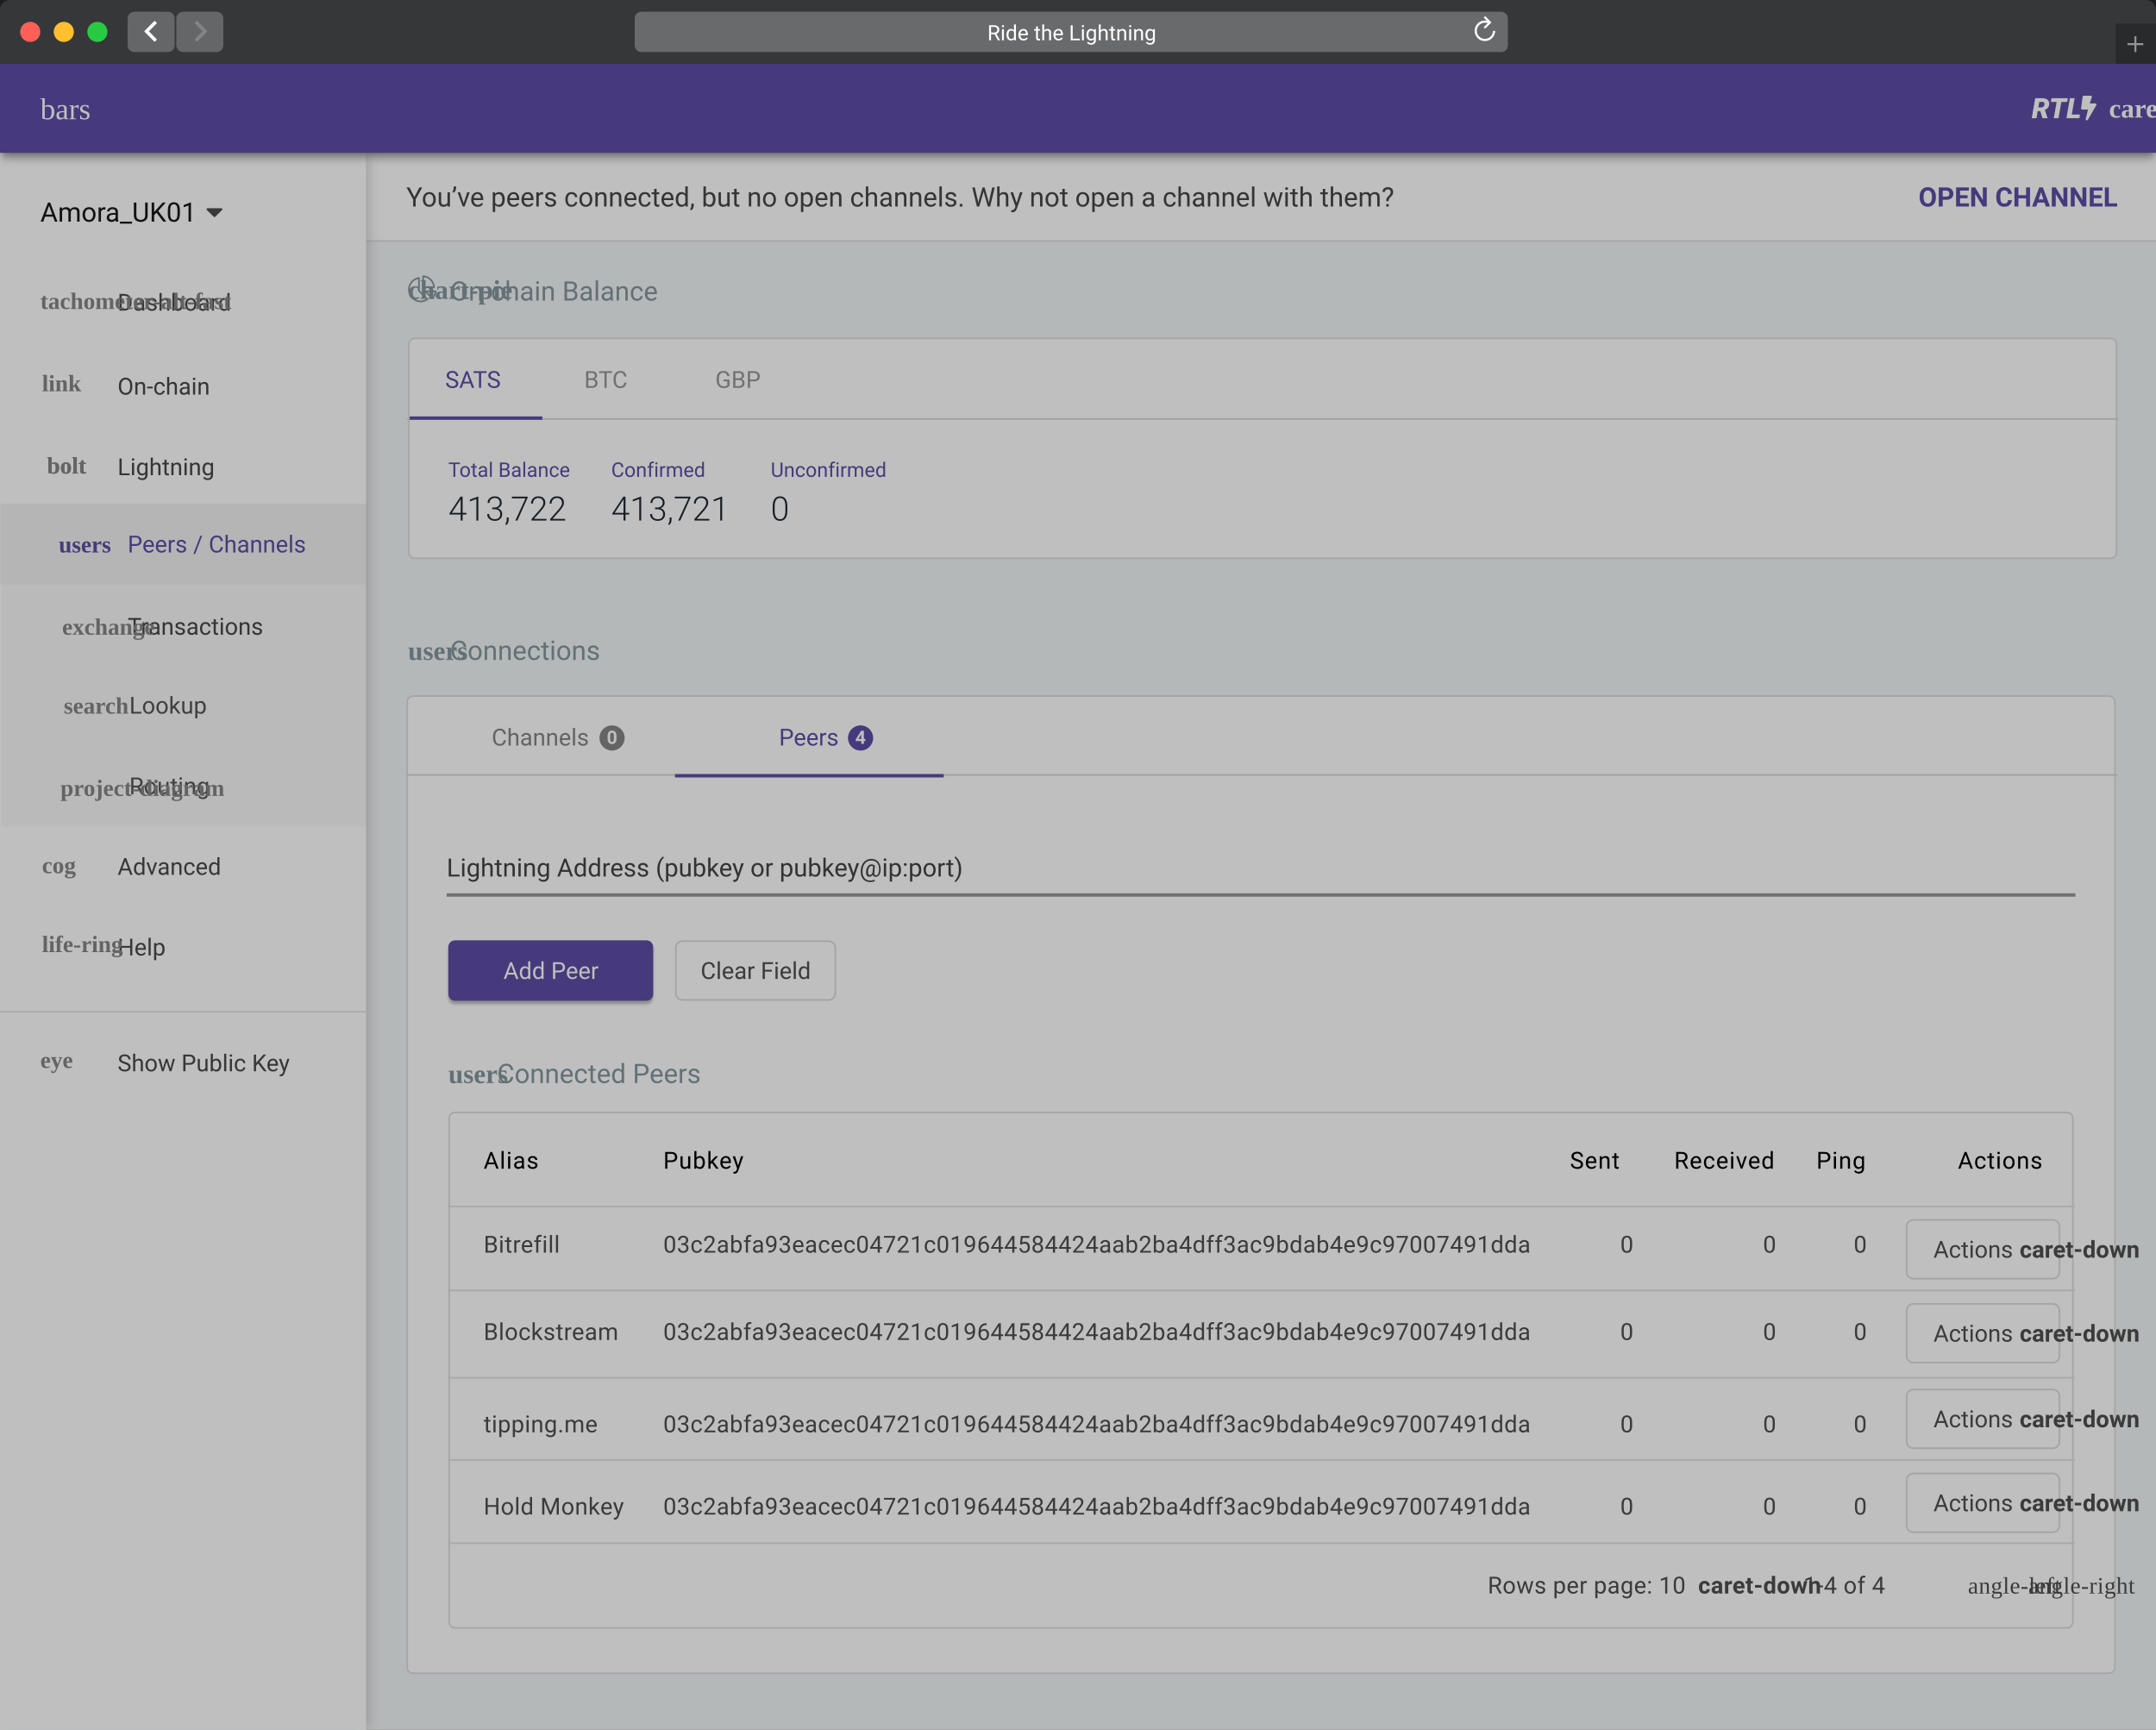
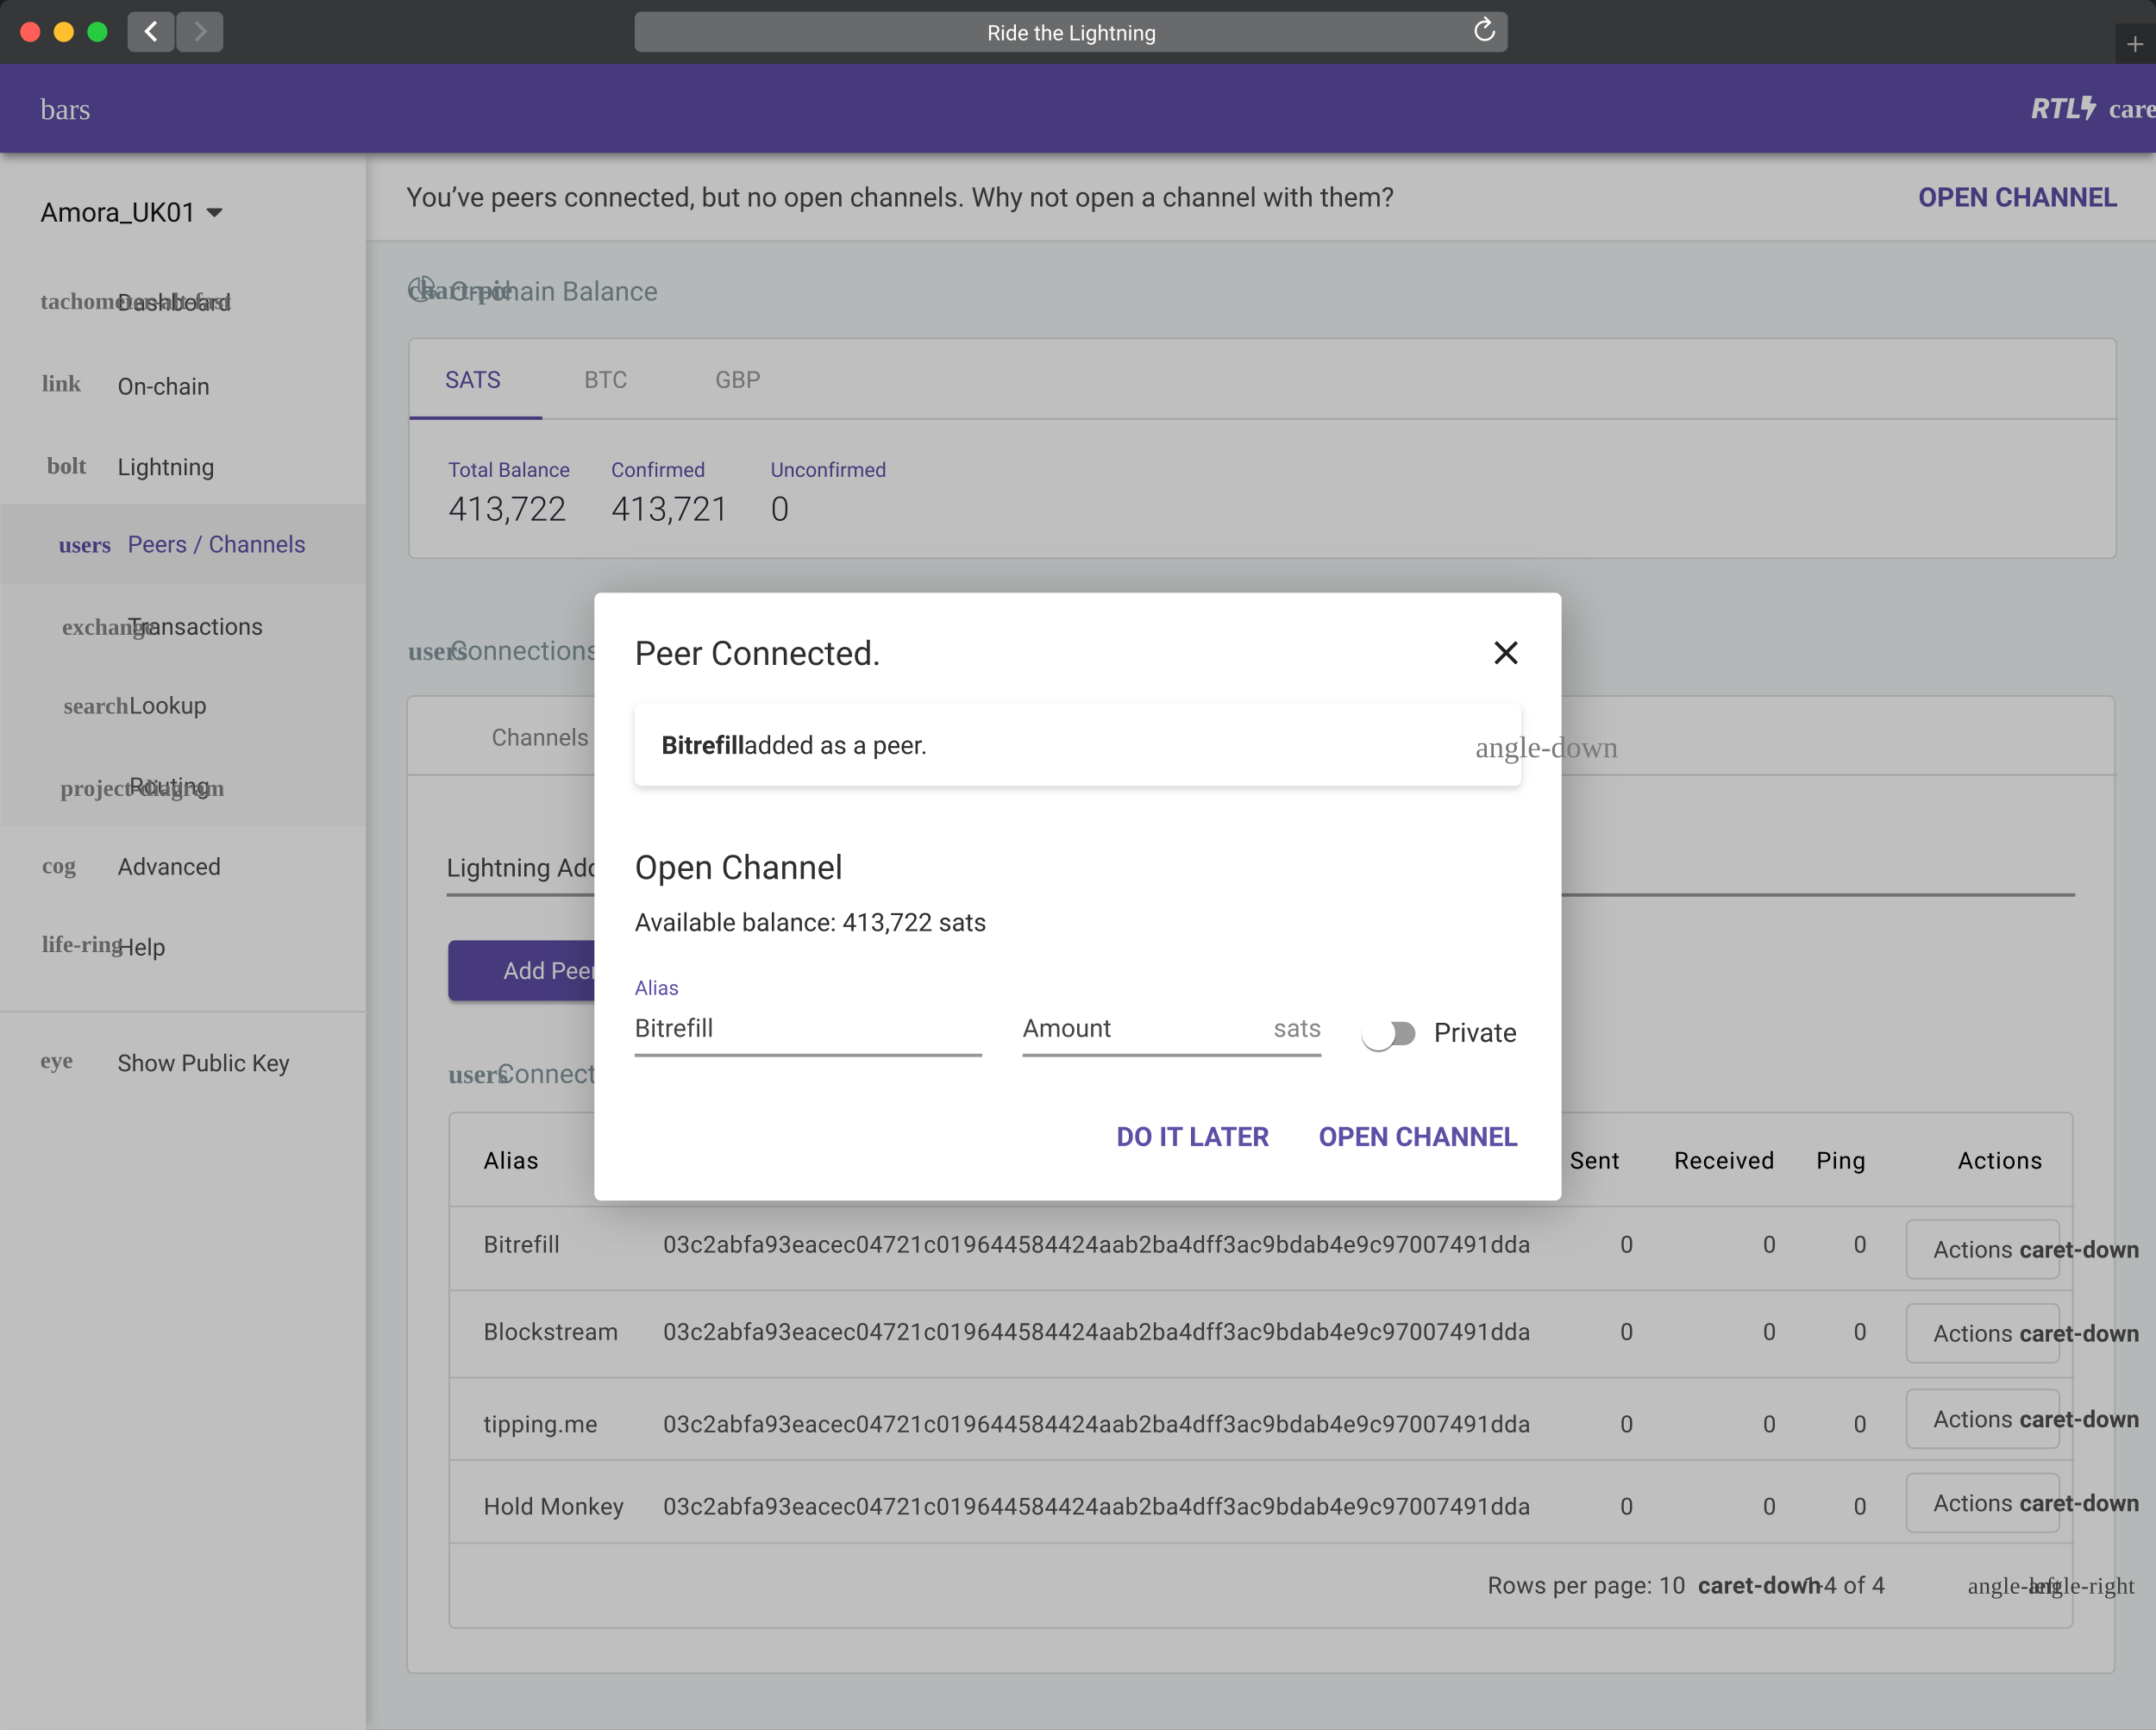
<svg xmlns="http://www.w3.org/2000/svg" xmlns:xlink="http://www.w3.org/1999/xlink" width="1284px" height="1030px" viewBox="0 0 1284 1030" version="1.1">
  <defs>
    <rect id="path-1" x="0" y="0" width="1066" height="52" />
    <filter x="-0.0%" y="-1.0%" width="100.1%" height="103.8%" filterUnits="objectBoundingBox" id="filter-2">
      <feOffset dx="0" dy="1" in="SourceAlpha" result="shadowOffsetOuter1" />
      <feColorMatrix values="0 0 0 0 0.873   0 0 0 0 0.873   0 0 0 0 0.873  0 0 0 1 0" type="matrix" in="shadowOffsetOuter1" />
    </filter>
    <rect id="path-3" x="0" y="91" width="218" height="939" />
    <filter x="-6.7%" y="-1.3%" width="113.3%" height="103.1%" filterUnits="objectBoundingBox" id="filter-4">
      <feOffset dx="0" dy="2" in="SourceAlpha" result="shadowOffsetOuter1" />
      <feGaussianBlur stdDeviation="4.5" in="shadowOffsetOuter1" result="shadowBlurOuter1" />
      <feColorMatrix values="0 0 0 0 0.509   0 0 0 0 0.508   0 0 0 0 0.508  0 0 0 0.5 0" type="matrix" in="shadowBlurOuter1" />
    </filter>
    <rect id="path-5" x="0" y="38" width="1284" height="53" />
    <filter x="-0.8%" y="-15.1%" width="101.6%" height="137.7%" filterUnits="objectBoundingBox" id="filter-6">
      <feOffset dx="0" dy="2" in="SourceAlpha" result="shadowOffsetOuter1" />
      <feGaussianBlur stdDeviation="3" in="shadowOffsetOuter1" result="shadowBlurOuter1" />
      <feColorMatrix values="0 0 0 0 0   0 0 0 0 0   0 0 0 0 0  0 0 0 0.5 0" type="matrix" in="shadowBlurOuter1" />
    </filter>
    <rect id="path-7" x="0" y="0" width="122" height="36" rx="4" />
    <filter x="-3.3%" y="-5.6%" width="106.6%" height="122.2%" filterUnits="objectBoundingBox" id="filter-8">
      <feOffset dx="0" dy="2" in="SourceAlpha" result="shadowOffsetOuter1" />
      <feGaussianBlur stdDeviation="1" in="shadowOffsetOuter1" result="shadowBlurOuter1" />
      <feColorMatrix values="0 0 0 0 0   0 0 0 0 0   0 0 0 0 0  0 0 0 0.257 0" type="matrix" in="shadowBlurOuter1" />
+     </filter>
+     <rect id="path-9" x="0" y="0" width="576" height="362" rx="4" />
+     <filter x="-7.6%" y="-11.9%" width="116.3%" height="126.0%" filterUnits="objectBoundingBox" id="filter-10">
+       <feOffset dx="3" dy="4" in="SourceAlpha" result="shadowOffsetOuter1" />
+       <feGaussianBlur stdDeviation="15" in="shadowOffsetOuter1" result="shadowBlurOuter1" />
+       <feColorMatrix values="0 0 0 0 0   0 0 0 0 0   0 0 0 0 0  0 0 0 0.264 0" type="matrix" in="shadowBlurOuter1" />
+     </filter>
+     <circle id="path-11" cx="467" cy="262.5" r="10" />
+     <filter x="-10.0%" y="-5.0%" width="120.0%" height="120.0%" filterUnits="objectBoundingBox" id="filter-12">
+       <feOffset dx="0" dy="1" in="SourceAlpha" result="shadowOffsetOuter1" />
+       <feGaussianBlur stdDeviation="0.5" in="shadowOffsetOuter1" result="shadowBlurOuter1" />
+       <feColorMatrix values="0 0 0 0 0   0 0 0 0 0   0 0 0 0 0  0 0 0 0.5 0" type="matrix" in="shadowBlurOuter1" />
+     </filter>
+     <rect id="path-13" x="24" y="66" width="528" height="49" rx="4" />
+     <filter x="-1.6%" y="-13.3%" width="103.2%" height="134.7%" filterUnits="objectBoundingBox" id="filter-14">
+       <feOffset dx="0" dy="2" in="SourceAlpha" result="shadowOffsetOuter1" />
+       <feGaussianBlur stdDeviation="2.5" in="shadowOffsetOuter1" result="shadowBlurOuter1" />
+       <feColorMatrix values="0 0 0 0 0.668   0 0 0 0 0.668   0 0 0 0 0.668  0 0 0 0.5 0" type="matrix" in="shadowBlurOuter1" />
    </filter>
  </defs>
  <g id="2.3peers_peerconnected_collapsed" stroke="none" stroke-width="1" fill="none" fill-rule="evenodd">
    <rect fill="#1D1E1F" x="0" y="0" width="1284" height="1030" />
    <rect id="Background" fill="#F2F5F6" x="0" y="38" width="1284" height="992" />
    <g id="Group-20" transform="translate(218, 91)">
      <g id="Rectangle">
        <use fill="black" fill-opacity="1" filter="url(#filter-2)" xlink:href="#path-1" />
        <use fill="#FFFFFF" fill-rule="evenodd" xlink:href="#path-1" />
      </g>
      <text id="You’ve-peers-connect" font-family="Roboto-Regular, Roboto" font-size="16" font-weight="normal" fill="#474747">
        <tspan x="24" y="32">You’ve peers connected, but no open channels. Why not open a channel with them?</tspan>
      </text>
      <text id="OPEN-CHANNEL" font-family="Roboto-Bold, Roboto" font-size="16" font-weight="bold" fill="#5E4EA5">
        <tspan x="924.555" y="32">OPEN CHANNEL</tspan>
      </text>
    </g>
    <g id="Rectangle">
      <use fill="black" fill-opacity="1" filter="url(#filter-4)" xlink:href="#path-3" />
      <use fill="#FFFFFF" fill-rule="evenodd" xlink:href="#path-3" />
    </g>
    <g id="Rectangle-13">
      <use fill="black" fill-opacity="1" filter="url(#filter-6)" xlink:href="#path-5" />
      <use fill="#5E4EA5" fill-rule="evenodd" xlink:href="#path-5" />
    </g>
    <g id="Browser">
      <path d="M0,6 C0,2.686 2.679,0 5.992,0 L1278.008,0 C1281.317,0 1284,2.687 1284,6 L1284,38 L0,38 L0,6 Z" id="Tab-BG---Right" fill="#363738" />
      <circle id="Dot---Red" fill="#FF5F57" cx="18" cy="19" r="6" />
      <circle id="Dot---Orange" fill="#FFBF2F" cx="38" cy="19" r="6" />
      <circle id="Dot---Green" fill="#28CA42" cx="58" cy="19" r="6" />
      <g id="Back" transform="translate(76, 7)">
        <rect id="Rectangle" fill="#656668" x="0" y="0" width="28" height="24" rx="4" />
        <path d="M10.161,11.325 L15.78,5.659 C15.96,5.479 16.251,5.479 16.431,5.659 L17.189,6.417 C17.369,6.597 17.369,6.888 17.189,7.068 L12.653,11.65 L17.189,16.232 C17.369,16.412 17.369,16.703 17.189,16.883 L16.431,17.641 C16.251,17.821 15.96,17.821 15.78,17.641 L10.161,11.975 C9.981,11.795 9.981,11.505 10.161,11.325 Z" id="a" fill="#FFFFFF" fill-rule="nonzero" />
      </g>
      <g id="Forward" transform="translate(105, 7)">
        <rect id="Rectangle" fill="#656668" x="0" y="0" width="28" height="24" rx="4" />
        <path d="M18.189,11.975 L12.57,17.641 C12.39,17.821 12.099,17.821 11.919,17.641 L11.161,16.883 C10.981,16.703 10.981,16.412 11.161,16.232 L15.697,11.65 L11.161,7.068 C10.981,6.888 10.981,6.597 11.161,6.417 L11.919,5.659 C12.099,5.479 12.39,5.479 12.57,5.659 L18.189,11.325 C18.369,11.505 18.369,11.795 18.189,11.975 Z" id="a" fill="#FFFFFF" fill-rule="nonzero" opacity="0.2" />
      </g>
      <g id="New-Tab" transform="translate(1260, 14)">
        <rect id="Rectangle" fill="#292A2B" x="0" y="0" width="24" height="24" />
        <path d="M16.253,11.684 C16.362,11.684 16.45,11.772 16.45,11.881 L16.45,12.669 C16.45,12.778 16.362,12.866 16.253,12.866 L12.316,12.866 L12.316,16.803 C12.316,16.912 12.228,17 12.119,17 L11.331,17 C11.222,17 11.134,16.912 11.134,16.803 L11.134,12.866 L7.197,12.866 C7.088,12.866 7,12.778 7,12.669 L7,11.881 C7,11.772 7.088,11.684 7.197,11.684 L11.134,11.684 L11.134,7.747 C11.134,7.638 11.222,7.55 11.331,7.55 L12.119,7.55 C12.228,7.55 12.316,7.638 12.316,7.747 L12.316,11.684 L16.253,11.684 Z" id="p" fill="#FFFFFF" fill-rule="nonzero" opacity="0.498" />
      </g>
      <g id="URL" transform="translate(378, 7)">
        <path d="M0,3.99 C0,1.786 1.781,5.31029755e-14 3.998,5.28693238e-14 L516.002,-1.1012102e-15 C518.21,-1.33393271e-15 520,1.784 520,3.99 L520,20.01 C520,22.214 518.219,24 516.002,24 L3.998,24 C1.79,24 0,22.216 0,20.01 L0,3.99 Z" id="URL-Bar" fill="#696A6B" />
        <path d="M512.305,5.172 C512.468,5.172 512.6,5.304 512.6,5.467 L512.6,10.192 C512.6,10.355 512.468,10.488 512.305,10.488 L507.58,10.488 C507.417,10.488 507.284,10.355 507.284,10.192 L507.284,9.51 C507.284,9.344 507.421,9.211 507.587,9.215 L510.697,9.289 C509.941,7.615 508.258,6.452 506.3,6.452 C503.634,6.452 501.477,8.609 501.477,11.275 C501.477,13.941 503.634,16.098 506.3,16.098 C507.533,16.098 508.657,15.637 509.51,14.877 C509.626,14.773 509.805,14.78 509.916,14.891 L510.401,15.376 C510.521,15.496 510.515,15.692 510.39,15.805 C509.307,16.783 507.873,17.378 506.3,17.378 C502.933,17.378 500.202,14.651 500.197,11.285 C500.192,7.928 502.924,5.182 506.28,5.172 C508.411,5.165 510.289,6.251 511.385,7.9 L511.327,5.474 C511.324,5.308 511.457,5.172 511.623,5.172 L512.305,5.172 Z" id="r" fill="#FFFFFF" fill-rule="nonzero" transform="translate(506.3984, 11.27499) rotate(-45) translate(-506.3984, -11.27499) " />
        <text id="Ride-the-Lightning" font-family="Roboto-Regular, Roboto" font-size="12.6" font-weight="normal" fill="#FFFFFF">
          <tspan x="210" y="17">Ride the Lightning</tspan>
        </text>
      </g>
    </g>
    <text id="Dashboard" font-family="FontAwesome5Pro-Regular, Font Awesome 5 Pro" font-size="18" font-weight="normal" fill="#FFFFFF">
      <tspan x="24" y="71">bars</tspan>
    </text>
    <g id="RTL-Logo" transform="translate(1210, 56)" fill="#FFFFFF">
      <path d="M5.102,10.196 L3.544,10.196 L2.805,14.412 L0,14.412 L2.067,2.469 L6.284,2.477 C7.634,2.477 8.675,2.793 9.405,3.424 C10.135,4.056 10.462,4.919 10.385,6.012 C10.325,6.877 10.076,7.592 9.639,8.158 C9.201,8.724 8.589,9.171 7.801,9.499 L9.409,14.273 L9.409,14.412 L6.415,14.412 L5.102,10.196 Z M3.921,7.973 L5.562,7.989 C6.01,7.989 6.4,7.88 6.731,7.661 C7.062,7.443 7.298,7.143 7.44,6.763 C7.582,6.383 7.623,6.015 7.563,5.66 C7.454,5.053 7.066,4.733 6.398,4.7 L4.495,4.692 L3.921,7.973 Z M21.098,4.692 L17.62,4.692 L15.939,14.412 L13.125,14.412 L14.815,4.692 L11.394,4.692 L11.788,2.469 L21.484,2.469 L21.098,4.692 Z M23.846,12.198 L28.711,12.198 L28.325,14.412 L20.655,14.412 L22.723,2.469 L25.536,2.469 L23.846,12.198 Z" id="RTL-Copy" fill-rule="nonzero" />
      <path d="M37.882,5.594 C38.413,5.594 38.743,6.171 38.476,6.627 L33.423,15.355 C33.297,15.574 33.067,15.7 32.826,15.7 C32.387,15.7 32.054,15.289 32.157,14.853 L33.481,9.269 L30.073,9.269 C29.656,9.269 29.335,8.901 29.389,8.488 L30.308,1.597 C30.354,1.256 30.647,1 30.991,1 L35.126,1 C35.577,1 35.907,1.431 35.792,1.867 L34.569,5.594 L37.882,5.594 Z" id="b-copy" fill-rule="nonzero" />
      <text id="caret-down-copy" font-family="FontAwesome5Pro-Solid, Font Awesome 5 Pro" font-size="16" font-weight="700">
        <tspan x="46" y="14">caret-down</tspan>
      </text>
    </g>
    <g id="Group-19" transform="translate(242, 378)">
      <text id="Connections" font-family="Roboto-Regular, Roboto" font-size="16" font-weight="normal" fill="#84979E">
        <tspan x="26" y="15">Connections</tspan>
      </text>
      <path d="M5.128,36.5 C3.578,36.5 2.941,36.623 2.282,36.975 C1.717,37.277 1.277,37.717 0.975,38.282 C0.623,38.941 0.5,39.578 0.5,41.128 L0.5,613.872 C0.5,615.422 0.623,616.059 0.975,616.718 C1.277,617.283 1.717,617.723 2.282,618.025 C2.941,618.377 3.578,618.5 5.128,618.5 L1012.872,618.5 C1014.422,618.5 1015.059,618.377 1015.718,618.025 C1016.283,617.723 1016.723,617.283 1017.025,616.718 C1017.377,616.059 1017.5,615.422 1017.5,613.872 L1017.5,41.128 C1017.5,39.578 1017.377,38.941 1017.025,38.282 C1016.723,37.717 1016.283,37.277 1015.718,36.975 C1015.059,36.623 1014.422,36.5 1012.872,36.5 L5.128,36.5 Z" id="Rectangle" stroke="#DEDEDE" fill="#FFFFFF" />
      <line x1="0.5" y1="83.5" x2="1018.5" y2="83.5" id="Line" stroke="#D7D7D7" stroke-linecap="square" />
      <rect id="Rectangle" fill="#5E4EA5" opacity="0" x="0" y="83" width="160" height="2" />
      <rect id="Rectangle" fill="#5E4EA5" x="160" y="83" width="160" height="2" />
      <rect id="Rectangle" fill="#59316B" opacity="0" x="320" y="83" width="160" height="2" />
      <text id="Channels" font-family="Roboto-Medium, Roboto" font-size="14" font-weight="400" fill="#858585">
        <tspan x="50.814" y="66">Channels</tspan>
      </text>
      <text id="Peers" font-family="Roboto-Medium, Roboto" font-size="14" font-weight="400" fill="#5E4EA5">
        <tspan x="221.939" y="66">Peers</tspan>
      </text>
      <text id="users" font-family="FontAwesome5Pro-Solid, Font Awesome 5 Pro" font-size="16" font-weight="700" fill="#84979E">
        <tspan x="1" y="15">users</tspan>
      </text>
      <g id="Group-16" transform="translate(24, 108)">
        <g id="Group-13">
          <g id="Group-7" transform="translate(0, 22)">
            <text id="Lightning-Address-(p" font-family="Roboto-Regular, Roboto" font-size="15" font-weight="normal" fill="#444444">
              <tspan x="1.42108547e-13" y="14">Lightning Address (pubkey or pubkey@ip:port)</tspan>
            </text>
            <rect id="Rectangle" stroke="#979797" fill="#D8D8D8" x="0.5" y="24.5" width="969" height="1" />
          </g>
          <text id="Amount" opacity="0" font-family="Roboto-Regular, Roboto" font-size="12" font-weight="normal" fill="#5E4EA5">
            <tspan x="0" y="11">Amount</tspan>
          </text>
        </g>
        <g id="Group-8" transform="translate(1, 74)">
          <g id="Rectangle-Copy-7">
            <use fill="black" fill-opacity="1" filter="url(#filter-8)" xlink:href="#path-7" />
            <use fill="#5E4EA5" fill-rule="evenodd" xlink:href="#path-7" />
          </g>
          <text id="Add-Peer" font-family="Roboto-Medium, Roboto" font-size="14" font-weight="400" fill="#FFFFFF">
            <tspan x="32.792" y="23">Add Peer</tspan>
          </text>
        </g>
        <g id="Group-5" transform="translate(136, 74)">
          <rect id="Rectangle-Copy-7" stroke="#DCDCDC" fill="#FFFFFF" x="0.5" y="0.5" width="95" height="35" rx="4" />
          <text id="Clear-Field" font-family="Roboto-Medium, Roboto" font-size="14" font-weight="400" fill="#4F4F4F">
            <tspan x="15.267" y="23">Clear Field</tspan>
          </text>
        </g>
        <path d="M6.128,176.5 C4.578,176.5 3.941,176.623 3.282,176.975 C2.717,177.277 2.277,177.717 1.975,178.282 C1.623,178.941 1.5,179.578 1.5,181.128 L1.5,478.872 C1.5,480.422 1.623,481.059 1.975,481.718 C2.277,482.283 2.717,482.723 3.282,483.025 C3.941,483.377 4.578,483.5 6.128,483.5 L963.872,483.5 C965.422,483.5 966.059,483.377 966.718,483.025 C967.283,482.723 967.723,482.283 968.025,481.718 C968.377,481.059 968.5,480.422 968.5,478.872 L968.5,181.128 C968.5,179.578 968.377,178.941 968.025,178.282 C967.723,177.717 967.283,177.277 966.718,176.975 C966.059,176.623 965.422,176.5 963.872,176.5 L6.128,176.5 Z" id="Rectangle" stroke="#DEDEDE" fill="#FFFFFF" />
        <g id="Group-10" transform="translate(22, 197)" font-size="14">
          <text id="Alias" font-family="Roboto-Medium, Roboto" font-weight="400" letter-spacing="0.5" fill="#000000">
            <tspan x="0" y="13">Alias</tspan>
          </text>
          <text id="Bitrefill" font-family="Roboto-Regular, Roboto" font-weight="normal" letter-spacing="0.2" fill="#4F4F4F">
            <tspan x="0" y="63">Bitrefill</tspan>
          </text>
          <text id="Blockstream" font-family="Roboto-Regular, Roboto" font-weight="normal" letter-spacing="0.2" fill="#4F4F4F">
            <tspan x="0" y="115">Blockstream</tspan>
          </text>
          <text id="tipping.me" font-family="Roboto-Regular, Roboto" font-weight="normal" letter-spacing="0.2" fill="#4F4F4F">
            <tspan x="0" y="170">tipping.me</tspan>
          </text>
          <text id="Hold-Monkey" font-family="Roboto-Regular, Roboto" font-weight="normal" letter-spacing="0.2" fill="#4F4F4F">
            <tspan x="0" y="219">Hold Monkey</tspan>
          </text>
        </g>
        <g id="Group-10" transform="translate(129, 197)" font-size="14">
          <text id="Pubkey" font-family="Roboto-Medium, Roboto" font-weight="400" letter-spacing="0.5" fill="#000000">
            <tspan x="0" y="13">Pubkey</tspan>
          </text>
          <text id="03c2abfa93eacec04721" font-family="Roboto-Regular, Roboto" font-weight="normal" letter-spacing="0.2" fill="#4F4F4F">
            <tspan x="0" y="63">03c2abfa93eacec04721c019644584424aab2ba4dff3ac9bdab4e9c97007491dda</tspan>
          </text>
          <text id="03c2abfa93eacec04721" font-family="Roboto-Regular, Roboto" font-weight="normal" letter-spacing="0.2" fill="#4F4F4F">
            <tspan x="0" y="115">03c2abfa93eacec04721c019644584424aab2ba4dff3ac9bdab4e9c97007491dda</tspan>
          </text>
          <text id="03c2abfa93eacec04721" font-family="Roboto-Regular, Roboto" font-weight="normal" letter-spacing="0.2" fill="#4F4F4F">
            <tspan x="0" y="170">03c2abfa93eacec04721c019644584424aab2ba4dff3ac9bdab4e9c97007491dda</tspan>
          </text>
          <text id="03c2abfa93eacec04721" font-family="Roboto-Regular, Roboto" font-weight="normal" letter-spacing="0.2" fill="#4F4F4F">
            <tspan x="0" y="219">03c2abfa93eacec04721c019644584424aab2ba4dff3ac9bdab4e9c97007491dda</tspan>
          </text>
        </g>
        <g id="Group-15" transform="translate(669, 197)" font-size="14">
          <text id="Sent" font-family="Roboto-Medium, Roboto" font-weight="400" letter-spacing="0.5" fill="#000000">
            <tspan x="0" y="13">Sent</tspan>
          </text>
          <text id="0" font-family="Roboto-Regular, Roboto" font-weight="normal" letter-spacing="0.2" fill="#4F4F4F">
            <tspan x="29.939" y="63">0</tspan>
          </text>
          <text id="0" font-family="Roboto-Regular, Roboto" font-weight="normal" letter-spacing="0.2" fill="#4F4F4F">
            <tspan x="29.939" y="115">0</tspan>
          </text>
          <text id="0" font-family="Roboto-Regular, Roboto" font-weight="normal" letter-spacing="0.2" fill="#4F4F4F">
            <tspan x="29.939" y="170">0</tspan>
          </text>
          <text id="0" font-family="Roboto-Regular, Roboto" font-weight="normal" letter-spacing="0.2" fill="#4F4F4F">
            <tspan x="29.939" y="219">0</tspan>
          </text>
        </g>
        <g id="Group-4" transform="translate(731, 197)" font-size="14">
          <text id="Received" font-family="Roboto-Medium, Roboto" font-weight="400" letter-spacing="0.5" fill="#000000">
            <tspan x="0.084" y="13">Received</tspan>
          </text>
          <text id="0" font-family="Roboto-Regular, Roboto" font-weight="normal" letter-spacing="0.2" fill="#4F4F4F">
            <tspan x="52.939" y="63">0</tspan>
          </text>
          <text id="0" font-family="Roboto-Regular, Roboto" font-weight="normal" letter-spacing="0.2" fill="#4F4F4F">
            <tspan x="52.939" y="115">0</tspan>
          </text>
          <text id="0" font-family="Roboto-Regular, Roboto" font-weight="normal" letter-spacing="0.2" fill="#4F4F4F">
            <tspan x="52.939" y="170">0</tspan>
          </text>
          <text id="0" font-family="Roboto-Regular, Roboto" font-weight="normal" letter-spacing="0.2" fill="#4F4F4F">
            <tspan x="52.939" y="219">0</tspan>
          </text>
        </g>
        <g id="Group-4" transform="translate(815, 197)" font-size="14">
          <text id="Ping" font-family="Roboto-Medium, Roboto" font-weight="400" letter-spacing="0.5" fill="#000000">
            <tspan x="0.754" y="13">Ping</tspan>
          </text>
          <text id="0" font-family="Roboto-Regular, Roboto" font-weight="normal" letter-spacing="0.2" fill="#4F4F4F">
            <tspan x="22.939" y="63">0</tspan>
          </text>
          <text id="0" font-family="Roboto-Regular, Roboto" font-weight="normal" letter-spacing="0.2" fill="#4F4F4F">
            <tspan x="22.939" y="115">0</tspan>
          </text>
          <text id="0" font-family="Roboto-Regular, Roboto" font-weight="normal" letter-spacing="0.2" fill="#4F4F4F">
            <tspan x="22.939" y="170">0</tspan>
          </text>
          <text id="0" font-family="Roboto-Regular, Roboto" font-weight="normal" letter-spacing="0.2" fill="#4F4F4F">
            <tspan x="22.939" y="219">0</tspan>
          </text>
        </g>
        <g id="Group-12" transform="translate(869, 197)">
          <text id="Actions" font-family="Roboto-Medium, Roboto" font-size="14" font-weight="400" letter-spacing="0.5" fill="#000000">
            <tspan x="31" y="13">Actions</tspan>
          </text>
          <g id="Group-25" transform="translate(0, 43)">
            <g id="Group-5" fill="#FFFFFF" stroke="#DCDCDC">
              <rect id="Rectangle-Copy-7" x="0.5" y="0.5" width="91" height="35" rx="4" />
            </g>
            <text id="Actions-caret-down" font-family="Roboto-Medium, Roboto" font-size="14" font-weight="400" fill="#4F4F4F">
              <tspan x="16.453" y="23">Actions </tspan>
              <tspan x="67.797" y="23" font-family="FontAwesome5Pro-Solid, Font Awesome 5 Pro" font-weight="700">caret-down</tspan>
            </text>
          </g>
          <g id="Group-25" transform="translate(0, 93)">
            <g id="Group-5" fill="#FFFFFF" stroke="#DCDCDC">
              <rect id="Rectangle-Copy-7" x="0.5" y="0.5" width="91" height="35" rx="4" />
            </g>
            <text id="Actions-caret-down" font-family="Roboto-Medium, Roboto" font-size="14" font-weight="400" fill="#4F4F4F">
              <tspan x="16.453" y="23">Actions </tspan>
              <tspan x="67.797" y="23" font-family="FontAwesome5Pro-Solid, Font Awesome 5 Pro" font-weight="700">caret-down</tspan>
            </text>
          </g>
          <g id="Group-25" transform="translate(0, 144)">
            <g id="Group-5" fill="#FFFFFF" stroke="#DCDCDC">
              <rect id="Rectangle-Copy-7" x="0.5" y="0.5" width="91" height="35" rx="4" />
            </g>
            <text id="Actions-caret-down" font-family="Roboto-Medium, Roboto" font-size="14" font-weight="400" fill="#4F4F4F">
              <tspan x="16.453" y="23">Actions </tspan>
              <tspan x="67.797" y="23" font-family="FontAwesome5Pro-Solid, Font Awesome 5 Pro" font-weight="700">caret-down</tspan>
            </text>
          </g>
          <g id="Group-25" transform="translate(0, 194)">
            <g id="Group-5" fill="#FFFFFF" stroke="#DCDCDC">
              <rect id="Rectangle-Copy-7" x="0.5" y="0.5" width="91" height="35" rx="4" />
            </g>
            <text id="Actions-caret-down" font-family="Roboto-Medium, Roboto" font-size="14" font-weight="400" fill="#4F4F4F">
              <tspan x="16.453" y="23">Actions </tspan>
              <tspan x="67.797" y="23" font-family="FontAwesome5Pro-Solid, Font Awesome 5 Pro" font-weight="700">caret-down</tspan>
            </text>
          </g>
        </g>
        <line x1="2" y1="232.5" x2="969.313" y2="232.5" id="Line-2" stroke="#E1E1E1" stroke-linecap="square" />
        <line x1="2" y1="282.5" x2="969.313" y2="282.5" id="Line-2" stroke="#E1E1E1" stroke-linecap="square" />
        <line x1="2" y1="334.5" x2="969.313" y2="334.5" id="Line-2" stroke="#E1E1E1" stroke-linecap="square" />
        <line x1="2" y1="383.5" x2="969.313" y2="383.5" id="Line-2" stroke="#E1E1E1" stroke-linecap="square" />
        <text id="Connected-Peers" font-family="Roboto-Regular, Roboto" font-size="16" font-weight="normal" fill="#84979E">
          <tspan x="30" y="159">Connected Peers</tspan>
        </text>
        <line x1="2" y1="433" x2="969.313" y2="433" id="Line-2" stroke="#E1E1E1" stroke-linecap="square" />
        <g id="Group-33" transform="translate(620, 450)" fill="#4F4F4F" font-size="14" font-weight="normal" letter-spacing="0.2">
          <text id="Rows-per-page:-10-ca" font-family="Roboto-Regular, Roboto">
            <tspan x="0" y="13">Rows per page: 10  </tspan>
            <tspan x="125.336" y="13" font-family="FontAwesome5Pro-Solid, Font Awesome 5 Pro" font-weight="700">caret-down</tspan>
          </text>
          <text id="1-4-of-4" font-family="Roboto-Regular, Roboto">
            <tspan x="188" y="13">1-4 of 4</tspan>
          </text>
          <text id="angle-right" font-family="FontAwesome5Pro-Regular, Font Awesome 5 Pro">
            <tspan x="322" y="13">angle-right</tspan>
          </text>
          <text id="angle-left" font-family="FontAwesome5Pro-Regular, Font Awesome 5 Pro">
            <tspan x="286" y="13">angle-left</tspan>
          </text>
        </g>
        <text id="users" font-family="FontAwesome5Pro-Solid, Font Awesome 5 Pro" font-size="16" font-weight="700" fill="#84979E">
          <tspan x="1" y="159">users</tspan>
        </text>
      </g>
      <g id="Group-17" transform="translate(263, 54)">
        <circle id="Oval" fill="#5E4EA5" cx="7.5" cy="7.5" r="7.5" />
        <text id="4" font-family="Roboto-Bold, Roboto" font-size="11" font-weight="bold" fill="#FFFFFF">
          <tspan x="4.344" y="11">4</tspan>
        </text>
      </g>
      <g id="Group-17" transform="translate(115, 54)">
        <circle id="Oval" fill="#858585" cx="7.5" cy="7.5" r="7.5" />
        <text id="0" font-family="Roboto-Bold, Roboto" font-size="11" font-weight="bold" fill="#FFFFFF">
          <tspan x="4.344" y="11">0</tspan>
        </text>
      </g>
    </g>
    <g id="Group-22" transform="translate(243, 164)">
      <g id="Group-21" transform="translate(0, 37)">
        <path d="M5.128,0.5 C3.578,0.5 2.941,0.623 2.282,0.975 C1.717,1.277 1.277,1.717 0.975,2.282 C0.623,2.941 0.5,3.578 0.5,5.128 L0.5,126.872 C0.5,128.422 0.623,129.059 0.975,129.718 C1.277,130.283 1.717,130.723 2.282,131.025 C2.941,131.377 3.578,131.5 5.128,131.5 L1012.872,131.5 C1014.422,131.5 1015.059,131.377 1015.718,131.025 C1016.283,130.723 1016.723,130.283 1017.025,129.718 C1017.377,129.059 1017.5,128.422 1017.5,126.872 L1017.5,5.128 C1017.5,3.578 1017.377,2.941 1017.025,2.282 C1016.723,1.717 1016.283,1.277 1015.718,0.975 C1015.059,0.623 1014.422,0.5 1012.872,0.5 L5.128,0.5 Z" id="Rectangle" stroke="#DEDEDE" fill="#FFFFFF" />
        <line x1="0" y1="48.5" x2="1018" y2="48.5" id="Line" stroke="#D7D7D7" stroke-linecap="square" />
        <rect id="Rectangle" fill="#5E4EA5" x="1" y="47" width="79" height="2" />
        <rect id="Rectangle" fill="#59316B" opacity="0" x="78" y="47" width="80" height="2" />
        <text id="SATS" font-family="Roboto-Medium, Roboto" font-size="14" font-weight="400" fill="#5E4EA5">
          <tspan x="22.144" y="30">SATS</tspan>
        </text>
        <text id="BTC" font-family="Roboto-Regular, Roboto" font-size="14" font-weight="normal" fill="#979797">
          <tspan x="104.909" y="30">BTC</tspan>
        </text>
        <text id="GBP" font-family="Roboto-Regular, Roboto" font-size="14" font-weight="normal" fill="#979797">
          <tspan x="182.958" y="30">GBP</tspan>
        </text>
        <g id="Group-26" transform="translate(24, 72)">
          <text id="Total-Balance" font-family="Roboto-Medium, Roboto" font-size="12" font-weight="400" fill="#5E4EA5">
            <tspan x="0" y="11">Total Balance</tspan>
          </text>
          <text id="413,722" font-family="Roboto-Light, Roboto" font-size="20" font-weight="300" fill="#222831">
            <tspan x="0" y="37">413,722</tspan>
          </text>
        </g>
        <g id="Group-23" transform="translate(121, 72)">
          <text id="Confirmed" font-family="Roboto-Medium, Roboto" font-size="12" font-weight="400" fill="#5E4EA5">
            <tspan x="0" y="11">Confirmed</tspan>
          </text>
          <text id="413,721" font-family="Roboto-Light, Roboto" font-size="20" font-weight="300" fill="#222831">
            <tspan x="0" y="37">413,721</tspan>
          </text>
        </g>
        <g id="Group-24" transform="translate(216, 72)">
          <text id="Unconfirmed" font-family="Roboto-Medium, Roboto" font-size="12" font-weight="400" fill="#5E4EA5">
            <tspan x="0" y="11">Unconfirmed</tspan>
          </text>
          <text id="0" font-family="Roboto-Light, Roboto" font-size="20" font-weight="300" fill="#222831">
            <tspan x="0" y="37">0</tspan>
          </text>
        </g>
      </g>
      <g id="Group-27">
        <path d="M16.493,9 C16.792,9 17.037,9.262 16.995,9.558 C16.751,11.284 15.919,12.82 14.71,13.96 C14.618,14.047 14.499,14.089 14.38,14.089 C14.262,14.089 14.1,14.021 14.017,13.938 L9.078,9 L16.493,9 Z M14.371,12.879 C15.115,12.063 15.641,11.068 15.895,10 L11.493,10 L14.371,12.879 Z M7,9 L11.871,13.871 C12.085,14.085 12.069,14.448 11.822,14.623 C10.625,15.472 9.17,15.98 7.595,15.999 C7.564,16 7.535,16 7.504,16 C3.537,16 0.14,12.735 0.004,8.762 C-0.128,4.863 2.719,1.609 6.442,1.083 C6.464,1.08 6.487,1.078 6.508,1.078 C6.776,1.078 7,1.309 7,1.585 L7,9 Z M7.582,14.999 C8.695,14.986 9.77,14.69 10.725,14.139 L6,9.414 L6,2.182 C3.01,2.883 0.898,5.598 1.004,8.728 C1.119,12.128 4.096,15 7.504,15 L7.582,14.999 Z M15.999,6.975 C16.018,7.26 15.778,7.5 15.493,7.5 L8.5,7.5 L8.5,0.507 C8.5,0.233 8.722,3.33786011e-05 8.993,3.33786011e-05 C9.003,3.33786011e-05 9.014,0 9.025,0.001 C12.758,0.259 15.741,3.242 15.999,6.975 Z M9.5,6.5 L14.941,6.5 C14.509,3.711 12.289,1.491 9.5,1.059 L9.5,6.5 Z" id="c" fill="#84979E" fill-rule="nonzero" />
        <text id="On-chain-Balance" font-family="Roboto-Regular, Roboto" font-size="16" font-weight="normal" fill="#84979E">
          <tspan x="25" y="15">On-chain Balance</tspan>
        </text>
        <g id="Group-20" transform="translate(0.000078, 0)" />
      </g>
      <text id="chart-pie" font-family="FontAwesome5Pro-Solid, Font Awesome 5 Pro" font-size="16" font-weight="700" fill="#84979E">
        <tspan x="0" y="14">chart-pie</tspan>
      </text>
    </g>
    <g id="Group-2" transform="translate(1, 396)">
      <rect id="Rectangle" fill-opacity="0.114" fill="#5E4EA5" opacity="0" x="0" y="0" width="218" height="48" />
      <text id="On-chain-Copy" font-family="Roboto-Regular, Roboto" font-size="14" font-weight="normal" fill="#474747">
        <tspan x="76" y="29">Lookup</tspan>
      </text>
    </g>
    <g id="Group-2" transform="translate(1, 444)">
      <rect id="Rectangle" fill-opacity="0.114" fill="#5E4EA5" opacity="0" x="0" y="0" width="218" height="48" />
      <text id="On-chain-Copy" font-family="Roboto-Regular, Roboto" font-size="14" font-weight="normal" fill="#474747">
        <tspan x="76" y="29">Routing</tspan>
      </text>
    </g>
    <rect id="Rectangle" fill-opacity="0.114" fill="#C2C2C2" x="1" y="300" width="218" height="192" />
    <rect id="Rectangle" fill-opacity="0.114" fill="#BEBEBE" x="-1" y="300" width="219" height="48" />
    <g id="Group-14" transform="translate(0, 349)">
      <g id="Group-2">
        <rect id="Rectangle" fill-opacity="0.114" fill="#5E4EA5" opacity="0" x="0" y="0" width="218" height="48" />
        <text id="On-chain-Copy" font-family="Roboto-Regular, Roboto" font-size="14" font-weight="normal" fill="#474747">
          <tspan x="76" y="29">Transactions</tspan>
        </text>
      </g>
      <text id="exchange" font-family="FontAwesome5Pro-Solid, Font Awesome 5 Pro" font-size="14" font-weight="700" fill="#858585">
        <tspan x="37" y="29">exchange</tspan>
      </text>
    </g>
    <g id="Group-11" transform="translate(0, 300)" fill="#5E4EA5">
      <g id="Group-13">
        <g id="Group-2">
          <rect id="Rectangle" fill-opacity="0.114" opacity="0" x="0" y="0" width="218" height="48" />
          <text id="On-chain-Copy" font-family="Roboto-Medium, Roboto" font-size="14" font-weight="400">
            <tspan x="76" y="29">Peers / Channels</tspan>
          </text>
        </g>
      </g>
      <text id="users" font-family="FontAwesome5Pro-Solid, Font Awesome 5 Pro" font-size="14" font-weight="700">
        <tspan x="35" y="29">users</tspan>
      </text>
    </g>
    <rect id="Rectangle" fill="#D8D8D8" opacity="0" x="0" y="206" width="218" height="48" />
    <text id="On-chain" font-family="Roboto-Regular, Roboto" font-size="14" font-weight="normal" fill="#474747">
      <tspan x="70" y="235">On-chain</tspan>
    </text>
    <g id="Group-9" transform="translate(0, 492)">
      <rect id="Rectangle" fill="#D8D8D8" opacity="0" x="0" y="0" width="218" height="48" />
      <text id="On-chain" font-family="Roboto-Regular, Roboto" font-size="14" font-weight="normal" fill="#4A4A4A">
        <tspan x="70" y="29">Advanced</tspan>
      </text>
      <rect id="Rectangle" fill="#D8D8D8" opacity="0" x="0" y="48" width="218" height="48" />
      <text id="On-chain" font-family="Roboto-Regular, Roboto" font-size="14" font-weight="normal" fill="#4A4A4A">
        <tspan x="70" y="77">Help</tspan>
      </text>
      <g id="Group-6" transform="translate(0, 110)">
        <g id="Group-30" transform="translate(0, 7)">
          <g id="Group-3">
            <rect id="Rectangle" fill="#D8D8D8" opacity="0" x="0" y="0" width="218" height="48" />
            <text id="On-chain" font-family="Roboto-Regular, Roboto" font-size="14" font-weight="normal" fill="#4A4A4A">
              <tspan x="70" y="29">Show Public Key</tspan>
            </text>
          </g>
          <text id="eye" font-family="FontAwesome5Pro-Solid, Font Awesome 5 Pro" font-size="14" font-weight="700" fill="#858585">
            <tspan x="24" y="27">eye</tspan>
          </text>
        </g>
        <line x1="0.5" y1="0.5" x2="218.5" y2="0.5" id="Line-3" stroke="#E6E6E6" stroke-linecap="square" />
      </g>
      <text id="cog" font-family="FontAwesome5Pro-Solid, Font Awesome 5 Pro" font-size="14" font-weight="700" fill="#858585">
        <tspan x="25" y="28">cog</tspan>
      </text>
      <text id="life-ring" font-family="FontAwesome5Pro-Solid, Font Awesome 5 Pro" font-size="14" font-weight="700" fill="#858585">
        <tspan x="25" y="75">life-ring</tspan>
      </text>
    </g>
    <text id="On-chain-Copy" font-family="Roboto-Regular, Roboto" font-size="14" font-weight="normal" fill="#474747">
      <tspan x="70" y="283">Lightning</tspan>
    </text>
    <text id="Dashboard" font-family="Roboto-Regular, Roboto" font-size="14" font-weight="normal" fill="#4A4A4A">
      <tspan x="70" y="185">Dashboard</tspan>
    </text>
    <g id="Group-18" transform="translate(24, 117)">
      <text id="Dashboard" font-family="Roboto-Regular, Roboto" font-size="16" font-weight="normal" fill="#181818">
        <tspan x="0" y="15">Amora_UK01</tspan>
      </text>
      <path d="M99.637,7 L107.823,7 C108.39,7 108.673,7.672 108.272,8.066 L104.18,12.087 C103.932,12.331 103.528,12.331 103.28,12.087 L99.188,8.066 C98.787,7.672 99.07,7 99.637,7 Z" id="c" fill="#4B4B4B" fill-rule="nonzero" />
    </g>
    <text id="tachometer-alt-fast" font-family="FontAwesome5Pro-Solid, Font Awesome 5 Pro" font-size="14" font-weight="700" fill="#858585">
      <tspan x="24" y="184">tachometer-alt-fast</tspan>
    </text>
    <text id="link" font-family="FontAwesome5Pro-Solid, Font Awesome 5 Pro" font-size="14" font-weight="700" fill="#858585">
      <tspan x="25" y="233">link</tspan>
    </text>
    <text id="bolt" font-family="FontAwesome5Pro-Solid, Font Awesome 5 Pro" font-size="14" font-weight="700" fill="#858585">
      <tspan x="28" y="282">bolt</tspan>
    </text>
    <text id="bolt" font-family="FontAwesome5Pro-Solid, Font Awesome 5 Pro" font-size="14" font-weight="700" fill="#858585">
      <tspan x="28" y="282">bolt</tspan>
    </text>
    <text id="search" font-family="FontAwesome5Pro-Solid, Font Awesome 5 Pro" font-size="14" font-weight="700" fill="#858585">
      <tspan x="38" y="425">search</tspan>
    </text>
    <text id="project-diagram" font-family="FontAwesome5Pro-Solid, Font Awesome 5 Pro" font-size="14" font-weight="700" fill="#858585">
      <tspan x="36" y="474">project-diagram</tspan>
    </text>
    <rect id="Rectangle" fill-opacity="0.25" fill="#000000" x="0" y="38" width="1284" height="992" />
+     <g id="Group-42" transform="translate(354, 353)">
+       <g id="Group-43">
+         <g id="Rectangle-Copy-3">
+           <use fill="black" fill-opacity="1" filter="url(#filter-10)" xlink:href="#path-9" />
+           <use fill="#FFFFFF" fill-rule="evenodd" xlink:href="#path-9" />
+         </g>
+         <text id="OPEN-CHANNEL" font-family="Roboto-Bold, Roboto" font-size="16" font-weight="bold" fill="#5E4EA5">
+           <tspan x="431.414" y="329.5">OPEN CHANNEL</tspan>
+         </text>
+         <text id="DO-IT-LATER" font-family="Roboto-Bold, Roboto" font-size="16" font-weight="bold" fill="#5E4EA5">
+           <tspan x="310.969" y="329.5">DO IT LATER</tspan>
+         </text>
+         <text id="Open-Channel" font-family="Roboto-Medium, Roboto" font-size="20" font-weight="400" fill="#2E2E2E">
+           <tspan x="24" y="170.5">Open Channel</tspan>
+         </text>
+         <text id="Amount" font-family="Roboto-Regular, Roboto" font-size="15" font-weight="normal" fill="#444444">
+           <tspan x="255" y="264.5">Amount</tspan>
+         </text>
+         <text id="sats" font-family="Roboto-Regular, Roboto" font-size="15" font-weight="normal" fill="#858585">
+           <tspan x="404.472" y="264.5">sats</tspan>
+         </text>
+         <rect id="Rectangle" stroke="#979797" fill="#D8D8D8" x="255.5" y="275" width="177" height="1" />
+         <text id="Amount" opacity="0" font-family="Roboto-Regular, Roboto" font-size="12" font-weight="normal" fill="#5E4EA5">
+           <tspan x="255" y="239.5">Amount</tspan>
+         </text>
+         <text id="Bitrefill" font-family="Roboto-Regular, Roboto" font-size="15" font-weight="normal" fill="#444444">
+           <tspan x="24" y="264.5">Bitrefill</tspan>
+         </text>
+         <rect id="Rectangle" stroke="#979797" fill="#D8D8D8" x="24.5" y="275" width="206" height="1" />
+         <text id="Alias" font-family="Roboto-Regular, Roboto" font-size="12" font-weight="normal" fill="#5E4EA5">
+           <tspan x="24" y="239.5">Alias</tspan>
+         </text>
+         <rect id="Rectangle" fill="#9B9B9B" x="458" y="255.5" width="31" height="14" rx="7" />
+         <g id="Oval">
+           <use fill="black" fill-opacity="1" filter="url(#filter-12)" xlink:href="#path-11" />
+           <use fill="#FFFFFF" fill-rule="evenodd" xlink:href="#path-11" />
+         </g>
+         <text id="Private" font-family="Roboto-Regular, Roboto" font-size="16" font-weight="normal" fill="#323232">
+           <tspan x="500" y="267.5">Private</tspan>
+         </text>
+         <text id="Available-balance:-4" font-family="Roboto-Regular, Roboto" font-size="15" font-weight="normal" fill="#2E2E2E">
+           <tspan x="24" y="201.5">Available balance: 413,722 sats</tspan>
+         </text>
+         <path d="M544.458,35.75 L549.774,41.066 C549.908,41.2 549.908,41.418 549.774,41.552 L548.802,42.524 C548.668,42.658 548.45,42.658 548.316,42.524 L543,37.208 L537.684,42.524 C537.55,42.658 537.332,42.658 537.198,42.524 L536.226,41.552 C536.091,41.418 536.091,41.2 536.226,41.066 L541.542,35.75 L536.226,30.434 C536.091,30.3 536.091,30.082 536.226,29.948 L537.198,28.976 C537.332,28.842 537.55,28.842 537.684,28.976 L543,34.292 L548.316,28.976 C548.45,28.842 548.668,28.842 548.802,28.976 L549.774,29.948 C549.908,30.082 549.908,30.3 549.774,30.434 L544.458,35.75 Z" id="t-copy" fill="#202020" fill-rule="nonzero" />
+         <text id="Peer-Connected." font-family="Roboto-Medium, Roboto" font-size="20" font-weight="400" fill="#2E2E2E">
+           <tspan x="24" y="43">Peer Connected.</tspan>
+         </text>
+         <g id="Rectangle">
+           <use fill="black" fill-opacity="1" filter="url(#filter-14)" xlink:href="#path-13" />
+           <use fill="#FFFFFF" fill-rule="evenodd" xlink:href="#path-13" />
+         </g>
+         <text id="Bitrefill-added-as-a" font-family="Roboto-Bold, Roboto" font-size="15" font-weight="bold" fill="#2E2E2E">
+           <tspan x="40" y="96">Bitrefill</tspan>
+           <tspan x="89.138" y="96" font-family="Roboto-Regular, Roboto" font-weight="normal"> added as a peer.</tspan>
+         </text>
+         <text id="angle-down" font-family="FontAwesome5Pro-Regular, Font Awesome 5 Pro" font-size="18" font-weight="normal" fill="#797979">
+           <tspan x="524.75" y="98">angle-down</tspan>
+         </text>
+       </g>
+     </g>
+     <g id="Group-38" transform="translate(379, 517)" />
  </g>
</svg>
